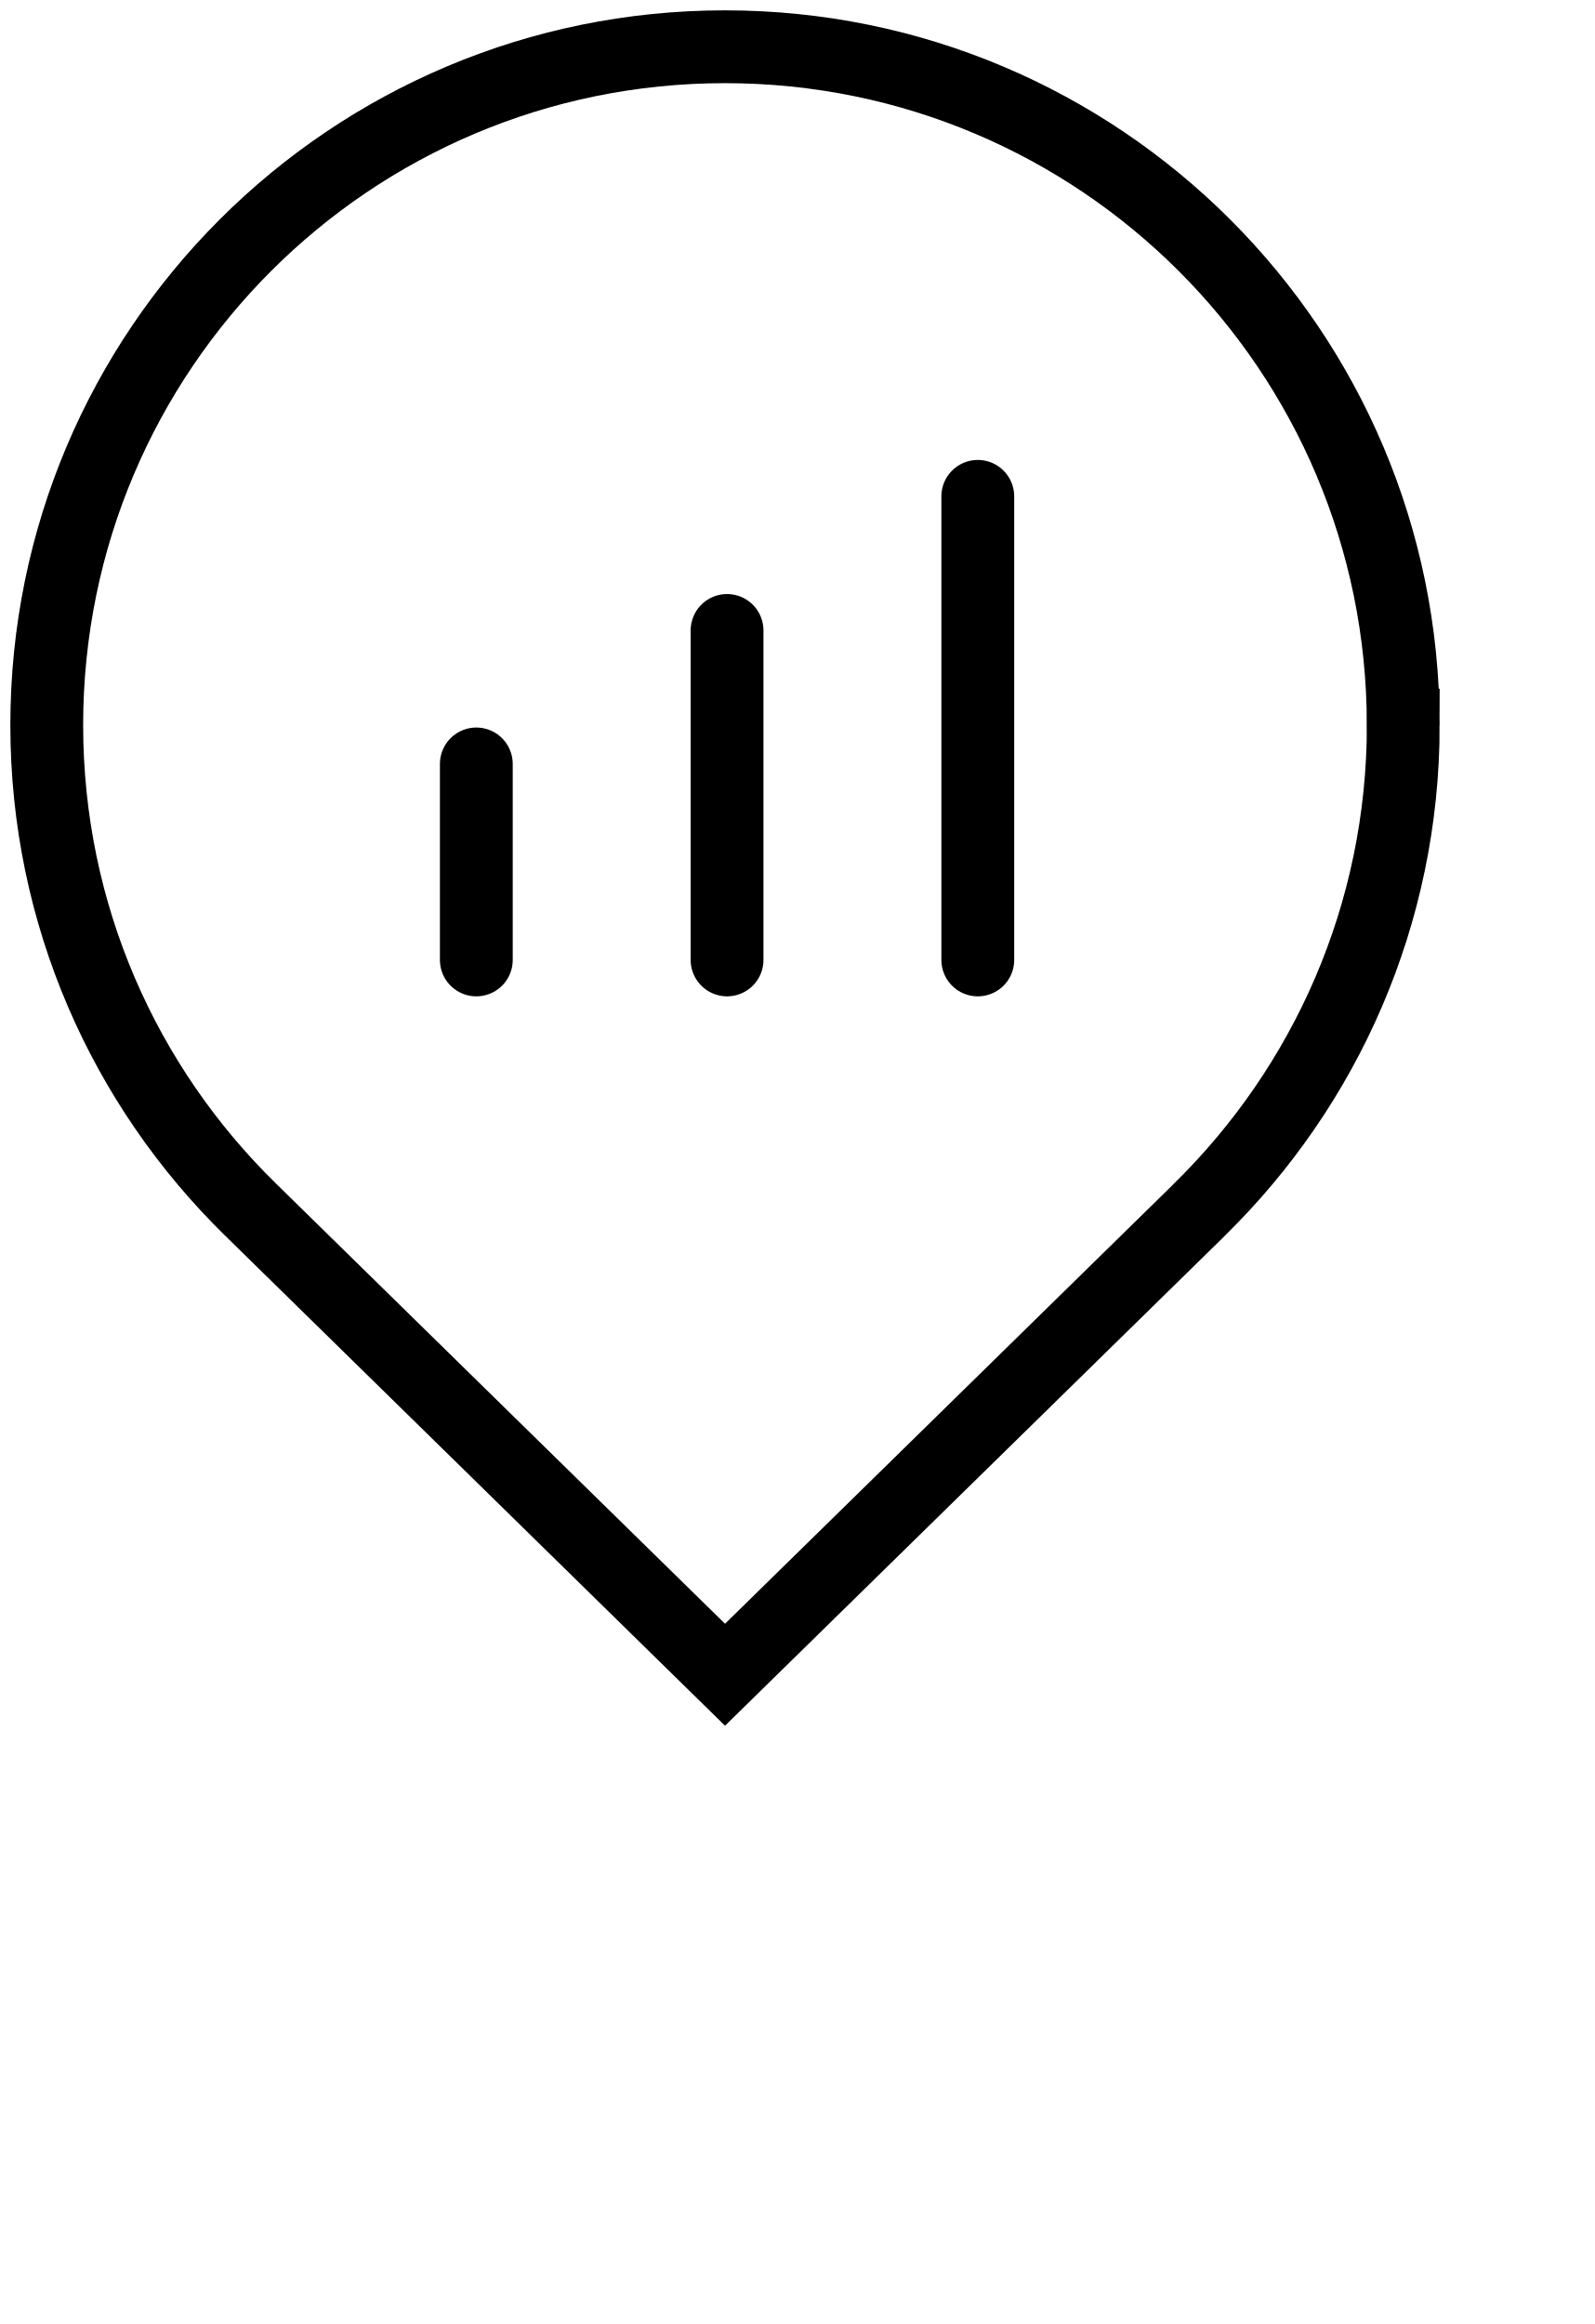
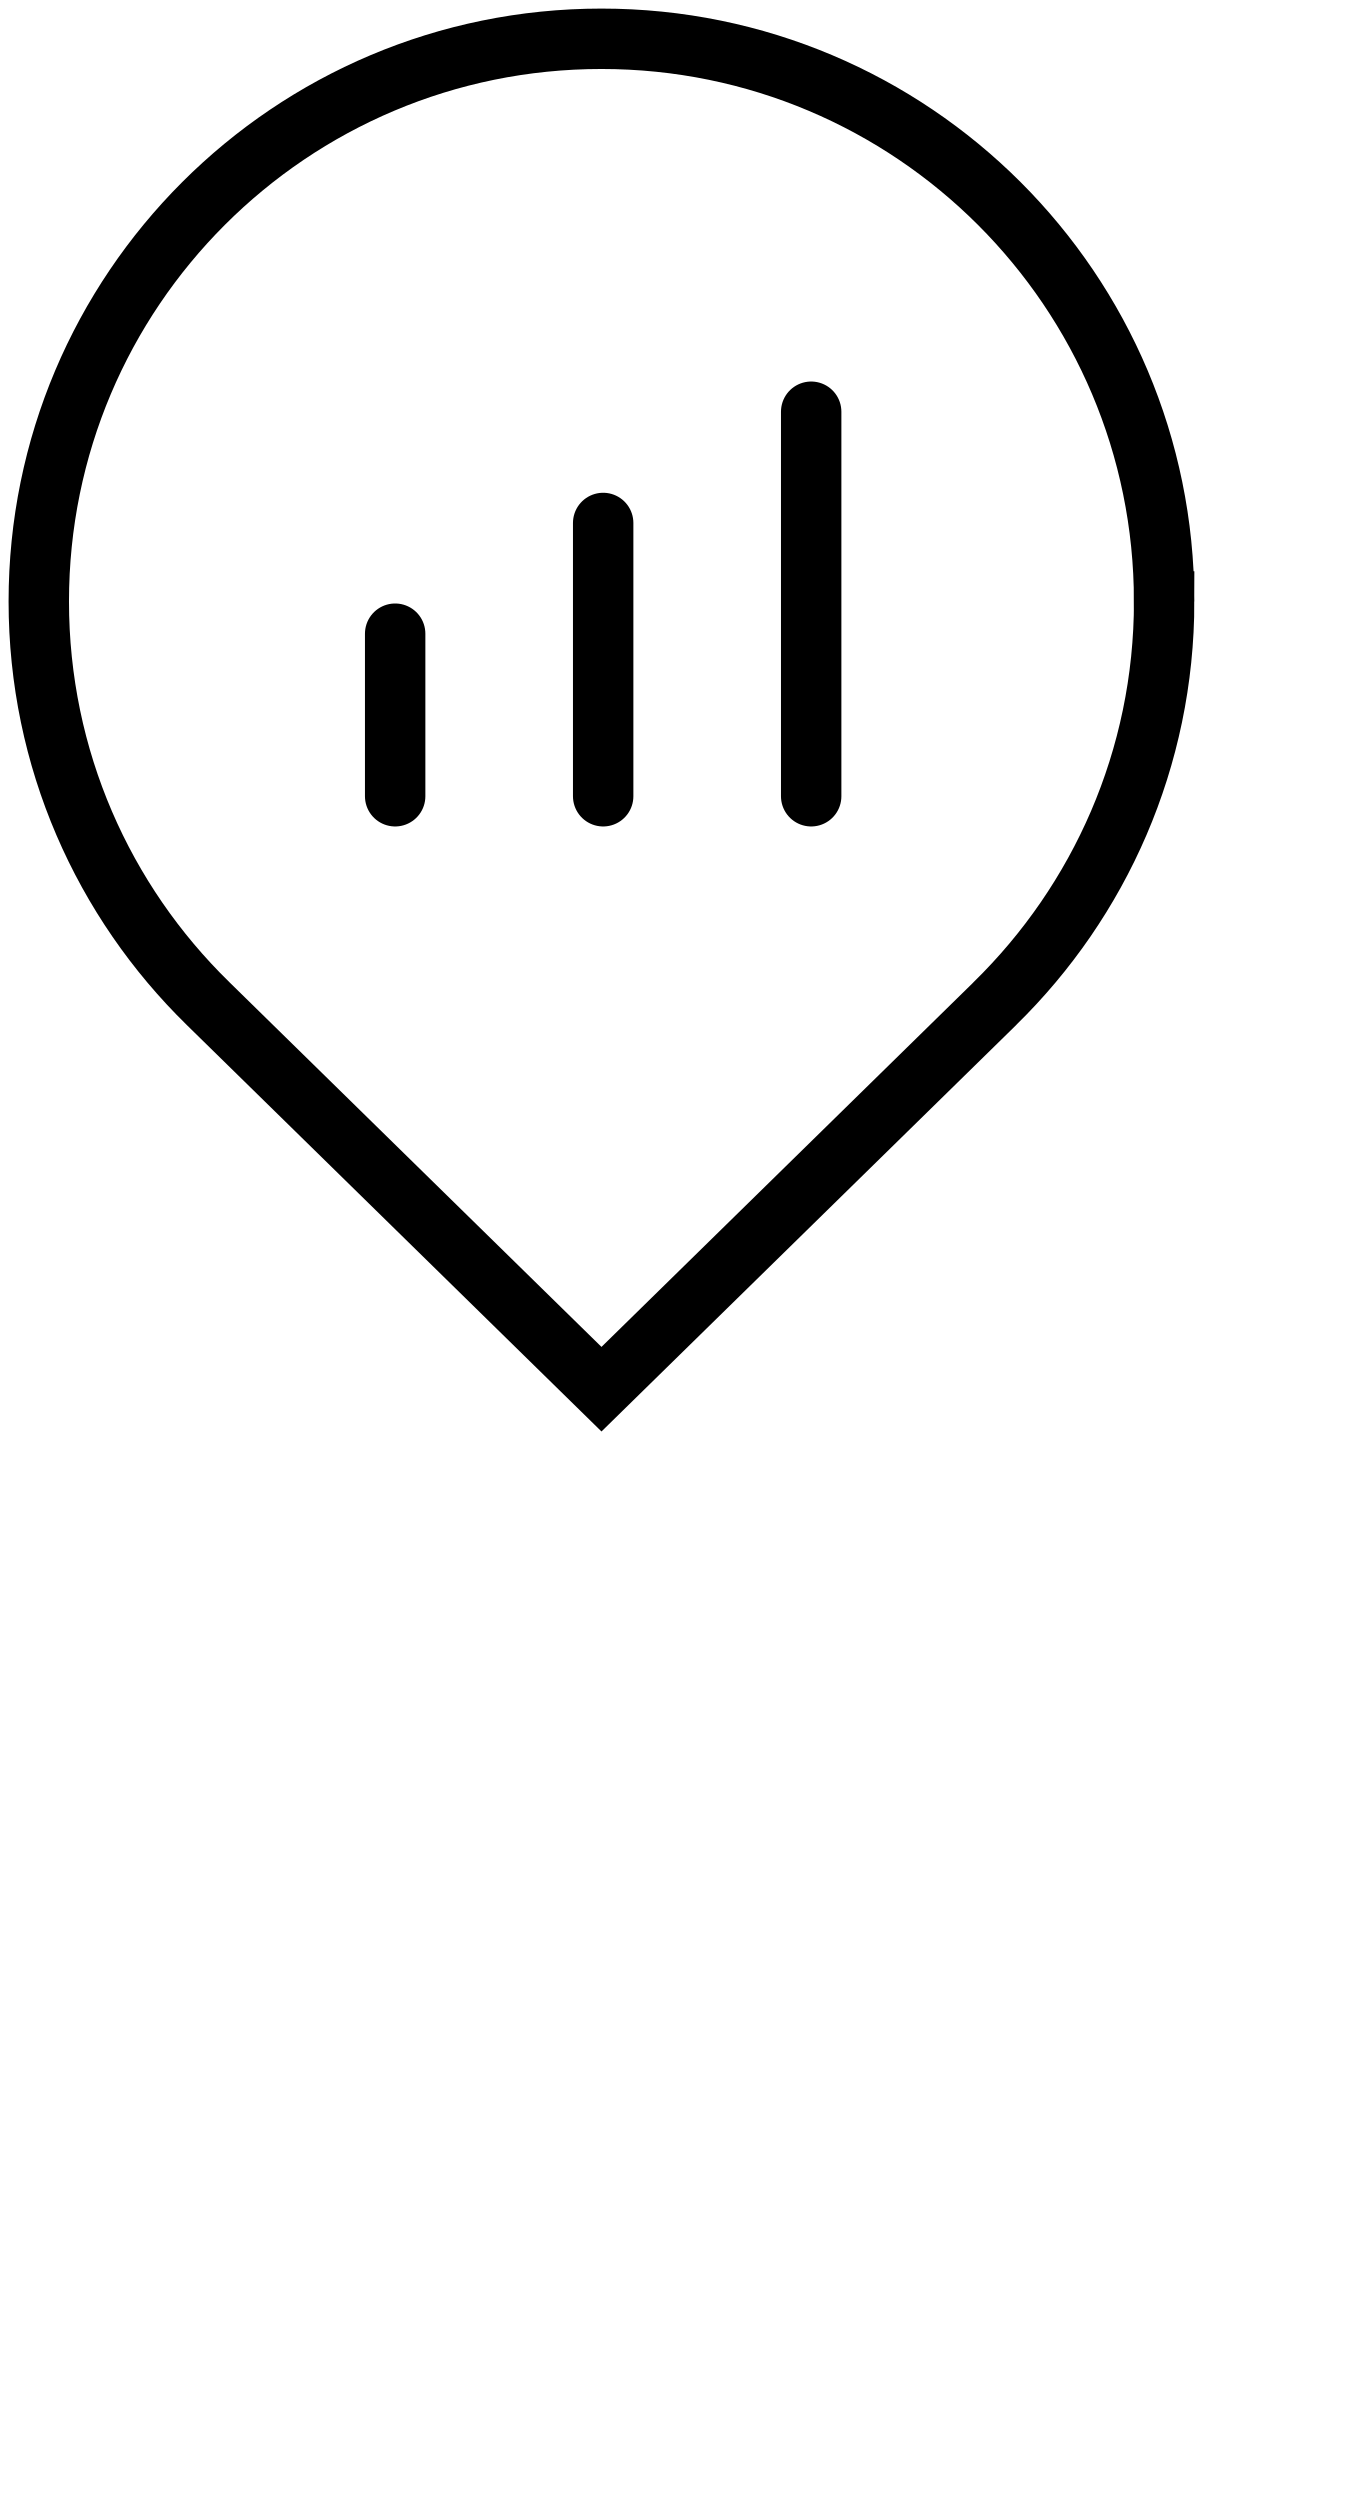
- <svg xmlns="http://www.w3.org/2000/svg" width="41.616" height="60.639">
+ <svg xmlns="http://www.w3.org/2000/svg" width="42.616" height="78.639">
  <style type="text/css" />
  <path d="m 12.43,19.933 v 5.114 m 6.543,-8.597 v 8.597 m 6.543,-12.096 v 12.096 m 11.103,-6.128 c 0,4.948 -2.034,9.423 -5.314,12.638 l -0.028,0.03 -12.357,12.111 -12.367,-12.122 -0.011,-0.011 c -3.288,-3.214 -5.322,-7.69 -5.322,-12.646 0,-9.781 7.918,-17.699 17.699,-17.699 9.773,0 17.699,7.918 17.699,17.699 z" fill="none" stroke="black" stroke-width="1.9" stroke-linecap="round" stroke-miterlimit="10">
    <animateTransform attributeName="transform" type="translate" values="0,0;0,16;0,0" dur="4s" repeatCount="indefinite" />
  </path>
</svg>
